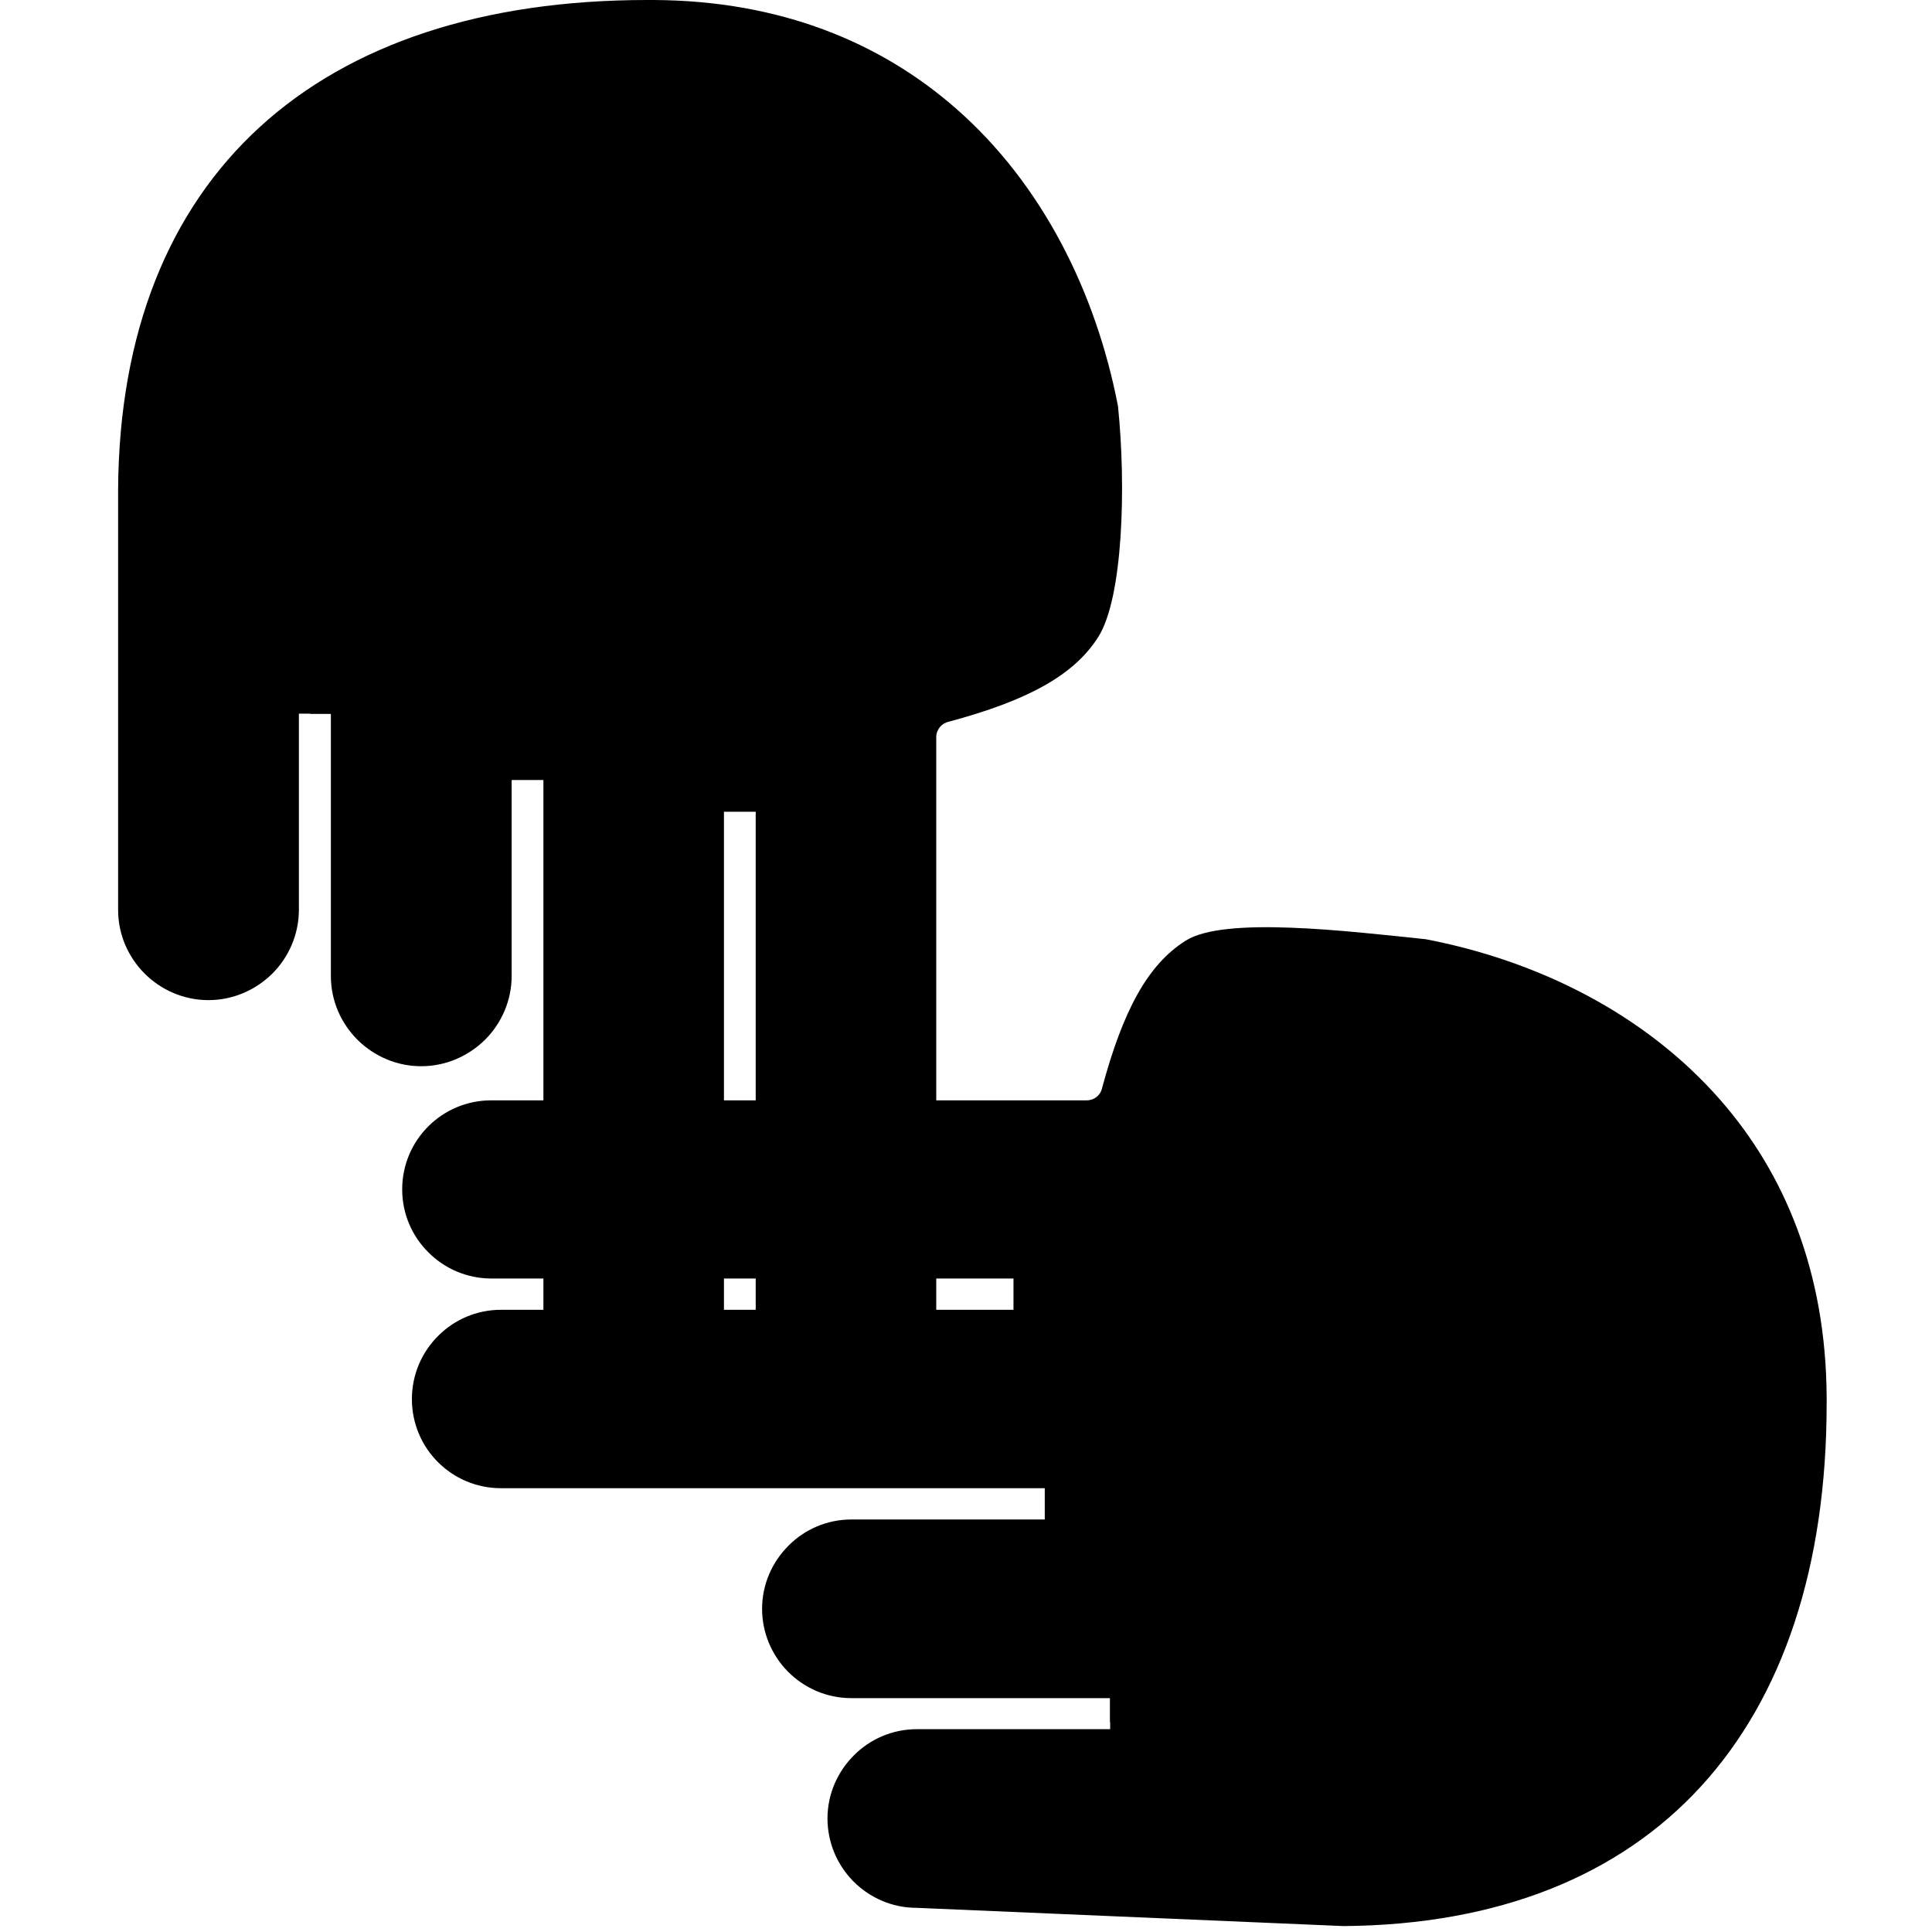
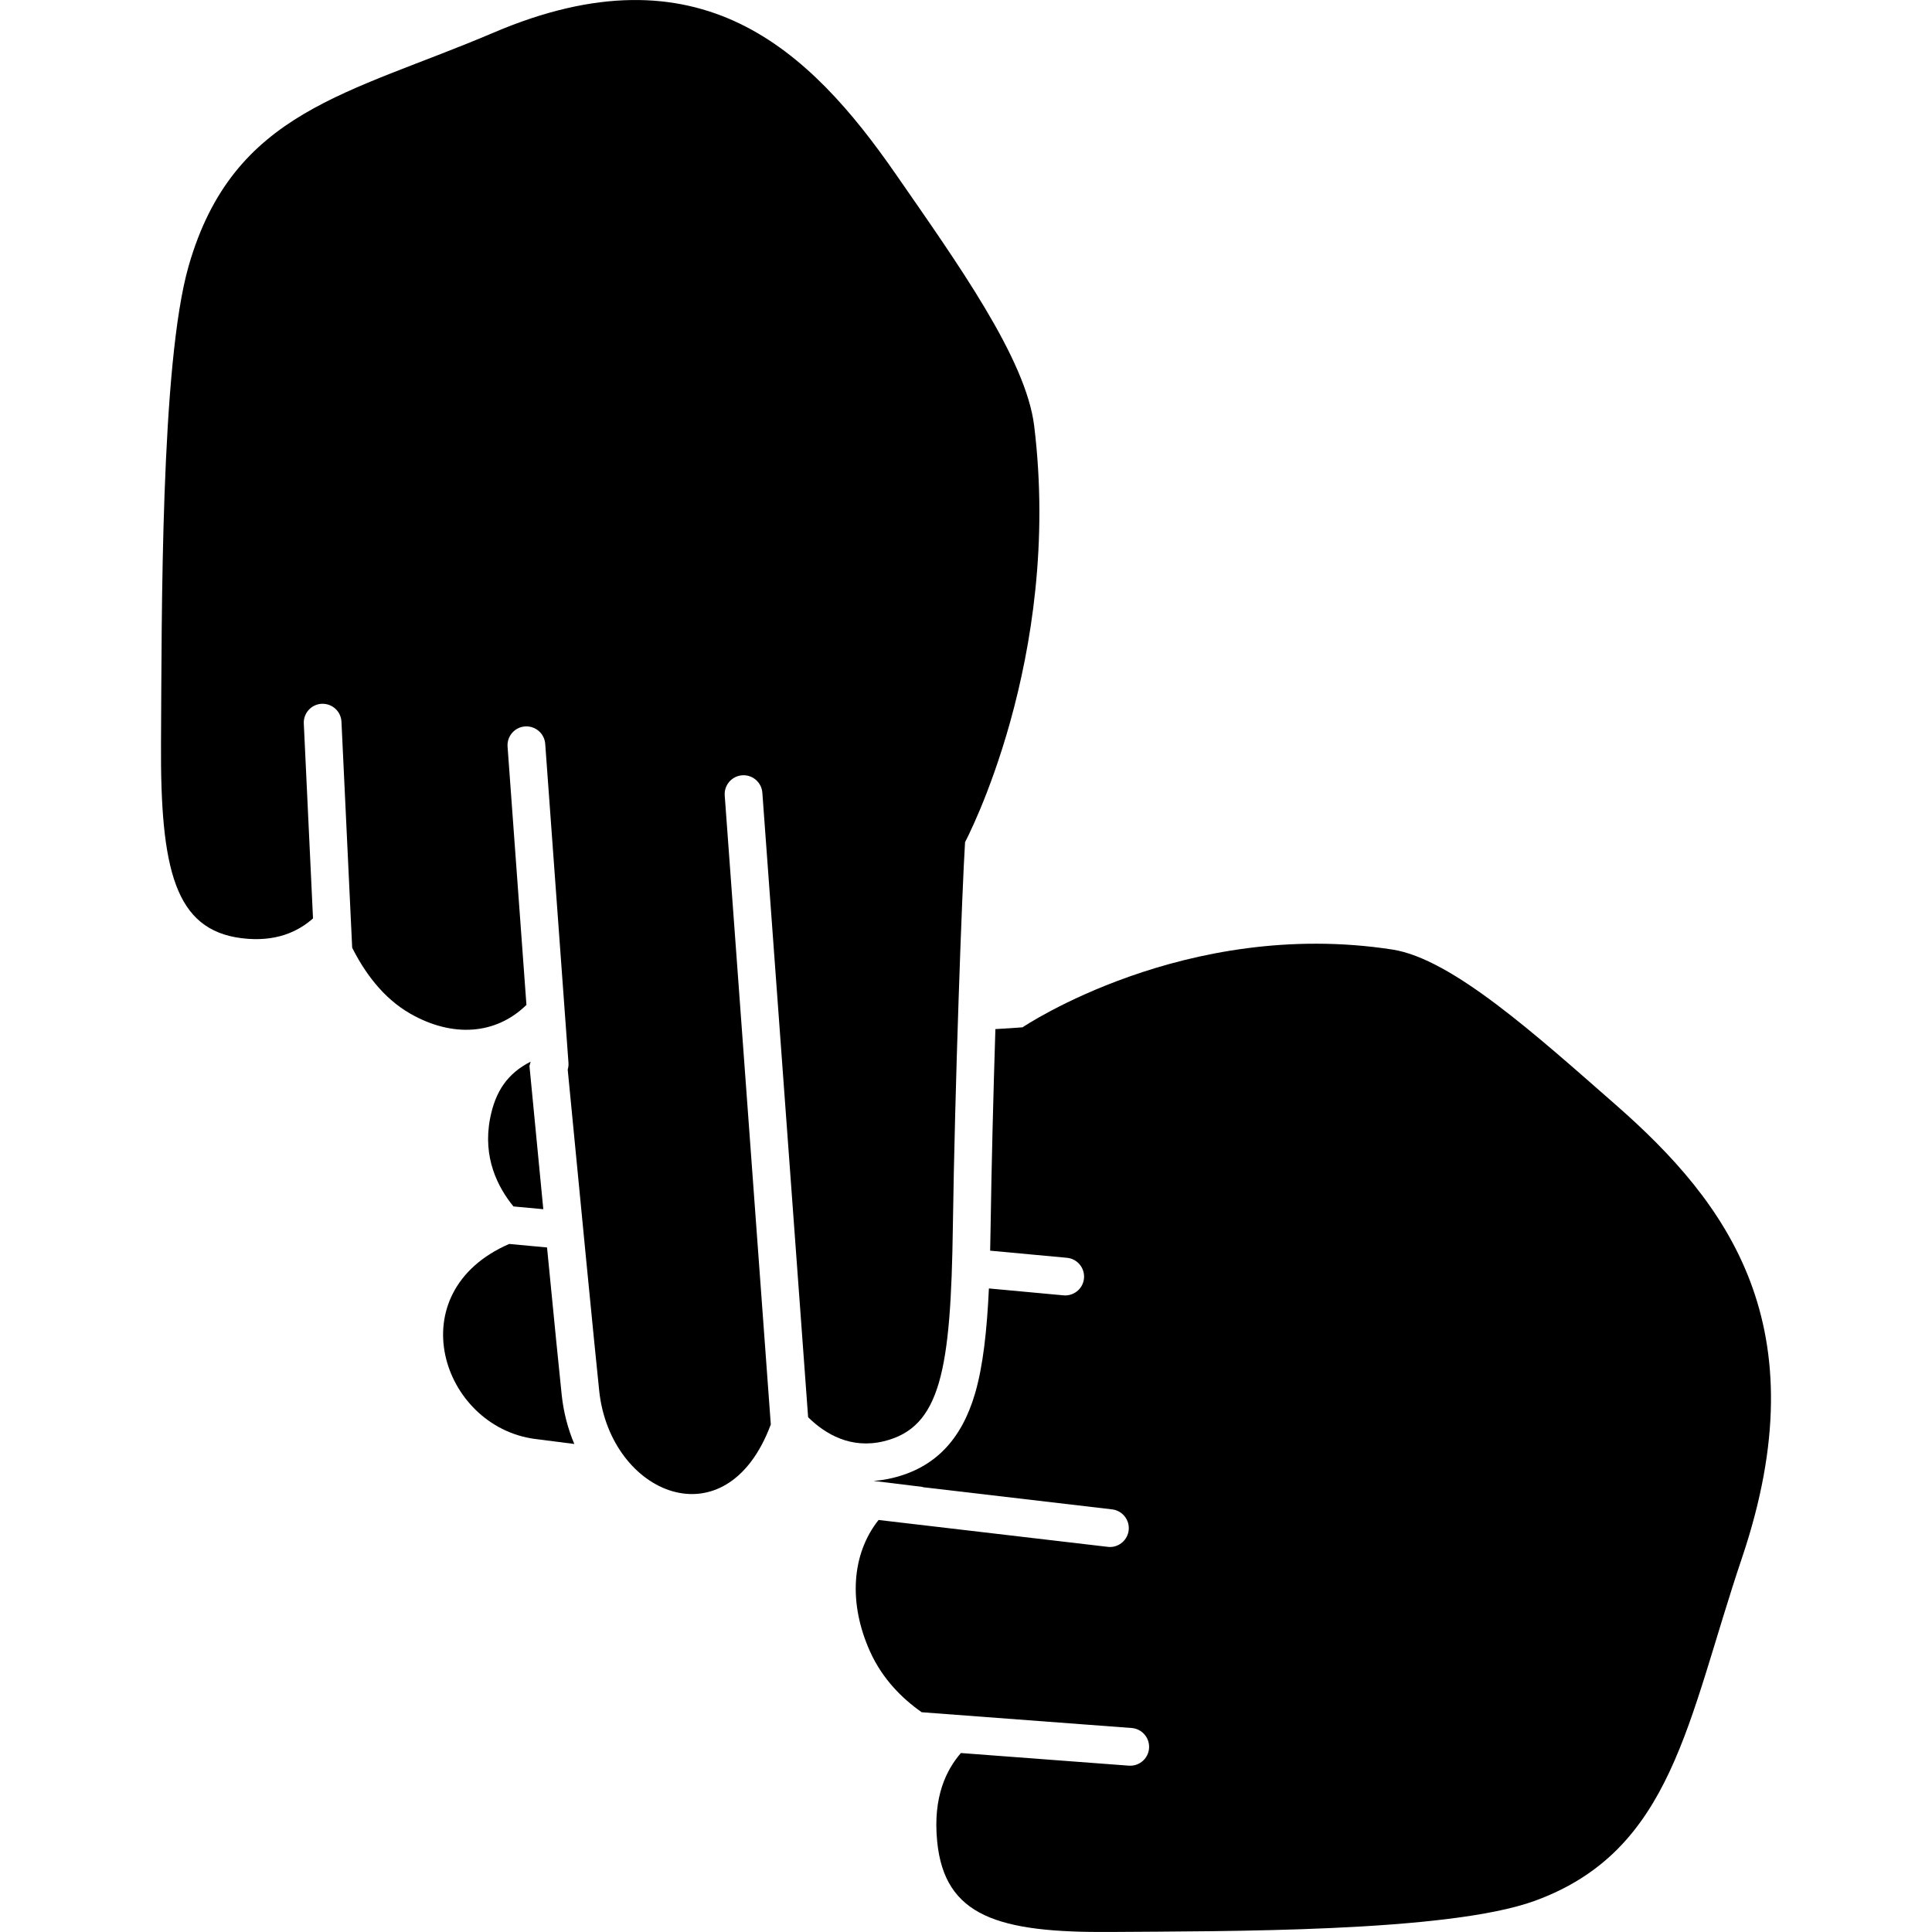
- <svg xmlns="http://www.w3.org/2000/svg" version="1.1" viewBox="0 0 512 512">
-   <path d="m294.329 456.367h-0.126v1.884h-51.238c-6.468 0-12.433 2.637-16.702 6.97-4.27 4.27-6.97 10.172-6.97 16.702 0 6.405 2.574 12.244 6.719 16.514l0.188 0.188c4.27 4.27 10.172 6.97 16.702 6.97l113.15 4.835c41.066-0.314 73.089-13.375 94.752-37.047 21.726-23.735 33.279-58.27 33.279-101.471v-1.695c-0.188-33.091-11.114-59.275-28.256-78.803-20.03-22.856-48.475-36.858-77.987-42.51-21.098-2.198-53.373-6.091-63.608 0.377-10.109 6.342-16.64 18.586-22.165 39.056-0.377 1.884-2.072 3.265-4.081 3.265h-157.794c-6.53 0-12.433 2.637-16.702 6.907-4.27 4.27-6.907 10.172-6.907 16.702 0 6.468 2.637 12.433 6.97 16.702 4.27 4.27 10.172 6.907 16.702 6.907h138.329v8.288h-135.818c-6.468 0-12.433 2.637-16.702 6.97-4.27 4.27-6.907 10.172-6.907 16.702 0 6.53 2.637 12.433 6.907 16.702 4.27 4.27 10.172 6.907 16.702 6.907h144.106v8.288h-51.238c-6.468 0-12.433 2.637-16.702 6.97-4.27 4.27-6.97 10.172-6.97 16.702 0 6.405 2.574 12.244 6.719 16.514l0.188 0.188c4.27 4.27 10.172 6.97 16.702 6.97h68.568v6.405h0.126zm-61.912 55.633c-1.57-0.502-3.014-1.193-4.458-1.947 1.444 0.753 2.888 1.444 4.458 1.947z" />
-   <path d="m82.22 189.127v0.063h5.463v69.447c0 6.593 2.7 12.558 7.033 16.891l0.188 0.188c4.333 4.207 10.235 6.844 16.702 6.844 6.593 0 12.558-2.7 16.954-7.033 4.333-4.333 7.033-10.361 7.033-16.891v-51.928h8.414v140.087c0 6.593 2.7 12.558 7.033 16.891 4.333 4.333 10.298 7.033 16.891 7.033s12.558-2.7 16.891-7.033c4.333-4.333 7.033-10.361 7.033-16.891v-131.673h8.414v131.673c0 6.593 2.7 12.558 7.033 16.891 4.333 4.333 10.298 7.033 16.891 7.033 6.593 0 12.558-2.7 16.891-7.033 4.333-4.333 7.033-10.361 7.033-16.891v-151.453c0-2.009 1.444-3.705 3.328-4.081 20.784-5.588 33.154-12.244 39.621-22.479 6.53-10.298 7.409-39.81 5.212-61.159-5.777-29.889-19.905-58.773-43.075-78.991-19.842-17.33-46.277-28.444-79.87-28.633h-1.758c-43.766 0-78.74 11.679-102.789 33.719-23.986 21.977-37.235 54.377-37.486 96.008v111.392c0 6.593 2.7 12.558 7.033 16.891 4.333 4.333 10.361 7.033 16.891 7.033 6.593 0 12.558-2.7 16.954-7.033 4.333-4.333 7.033-10.361 7.033-16.954v-51.928h2.951v-0.063z" />
+ <svg xmlns="http://www.w3.org/2000/svg" id="Sit_Icon" data-name="Sit Icon" viewBox="0 0 512 512">
+   <path d="m152.2,382.67c-4.77-.59-8.44-1.06-10.49-1.34-24.72-3.33-36.28-38.84-6.77-51.67l10.03.93c1.79,18.31,3.31,33.7,3.89,39.1.49,4.6,1.64,8.97,3.34,12.98Z" stroke-width="0" />
+   <path d="m143.98,320.45l-7.91-.73c-4.2-5.13-8.16-12.97-6.21-23.23,1.4-7.33,4.7-12.06,10.74-15.12v.09s-.29,1.03-.29,1.03l.19,1.92c1.11,11.51,2.33,24.1,3.48,36.04Z" stroke-width="0" />
+   <g>
+     <path d="m428.26,292.85c-21.12-18.5-43.45-38.76-59.25-41.21-54.94-8.48-98.03,20.61-98.03,20.61-1.66.13-4.11.3-7.19.47-.55,17.28-1.03,36.25-1.27,52.4-.03,2.16-.07,4.27-.12,6.32l20.35,1.89c2.75.25,4.77,2.69,4.52,5.44-.24,2.59-2.42,4.53-4.97,4.53-.16,0-.31,0-.47-.02l-19.76-1.83c-.53,11.29-1.56,20.56-3.65,27.76-3.62,12.44-10.77,19.78-21.86,22.46-1.68.41-3.38.67-5.06.79,7.97.98,13.09,1.6,13.09,1.6-.04.02-.07.03-.11.05l50.24,5.89c2.74.32,4.71,2.81,4.39,5.55-.3,2.54-2.46,4.42-4.96,4.42-.2,0-.4-.01-.59-.04l-60.73-7.12c-7.2,9.07-8.01,22.12-2.25,34.88,3.3,7.32,8.58,12.5,13.68,16.07l55.64,4.18c2.75.21,4.82,2.61,4.61,5.37-.19,2.62-2.39,4.62-4.98,4.62-.12,0-.25,0-.38-.01l-44.5-3.35c-3.77,4.37-7.47,11.47-6.29,23.42,1.96,19.87,16.16,24.24,46.05,24,29.89-.24,89.18.17,112.3-8.24,36.63-13.34,40.38-47.71,54.94-90.91,20.72-61.47-3.88-94.11-33.39-119.99Z" stroke-width="0" />
+     <path d="m196.68,205.46c2.75-.2,5.15,1.87,5.35,4.62l12.13,165.5c4.56,4.48,11.32,8.48,20.05,6.37,15.08-3.64,17.77-18.79,18.31-56.97.52-36.37,2.43-89.22,3.23-101.81,0,0,25.86-48.48,18.32-110.29-2.17-17.78-20.18-42.91-36.63-66.66-22.99-33.21-52.01-60.89-106.64-37.57-38.4,16.38-68.95,20.6-80.8,61.81-7.48,26.02-7.11,92.72-7.33,126.35-.21,33.64,3.68,49.61,21.34,51.82,9.06,1.13,14.98-1.74,18.94-5.24l-2.44-51.65c-.13-2.76,2-5.1,4.75-5.23,2.77-.11,5.1,2,5.23,4.75l2.84,59.89c3.17,6.33,8.08,13.3,15.38,17.47,11.25,6.43,22.74,5.59,30.8-2.31l-5-68.45c-.2-2.75,1.87-5.15,4.63-5.35,2.75-.19,5.15,1.87,5.35,4.63l6.16,84.49c.05.63-.03,1.24-.2,1.82,2.97,30.8,7.28,75.16,8.35,85.17,2.94,27.45,33.71,40.47,45.47,8.88l-12.21-166.69c-.2-2.75,1.87-5.15,4.62-5.35Z" stroke-width="0" />
+   </g>
</svg>
